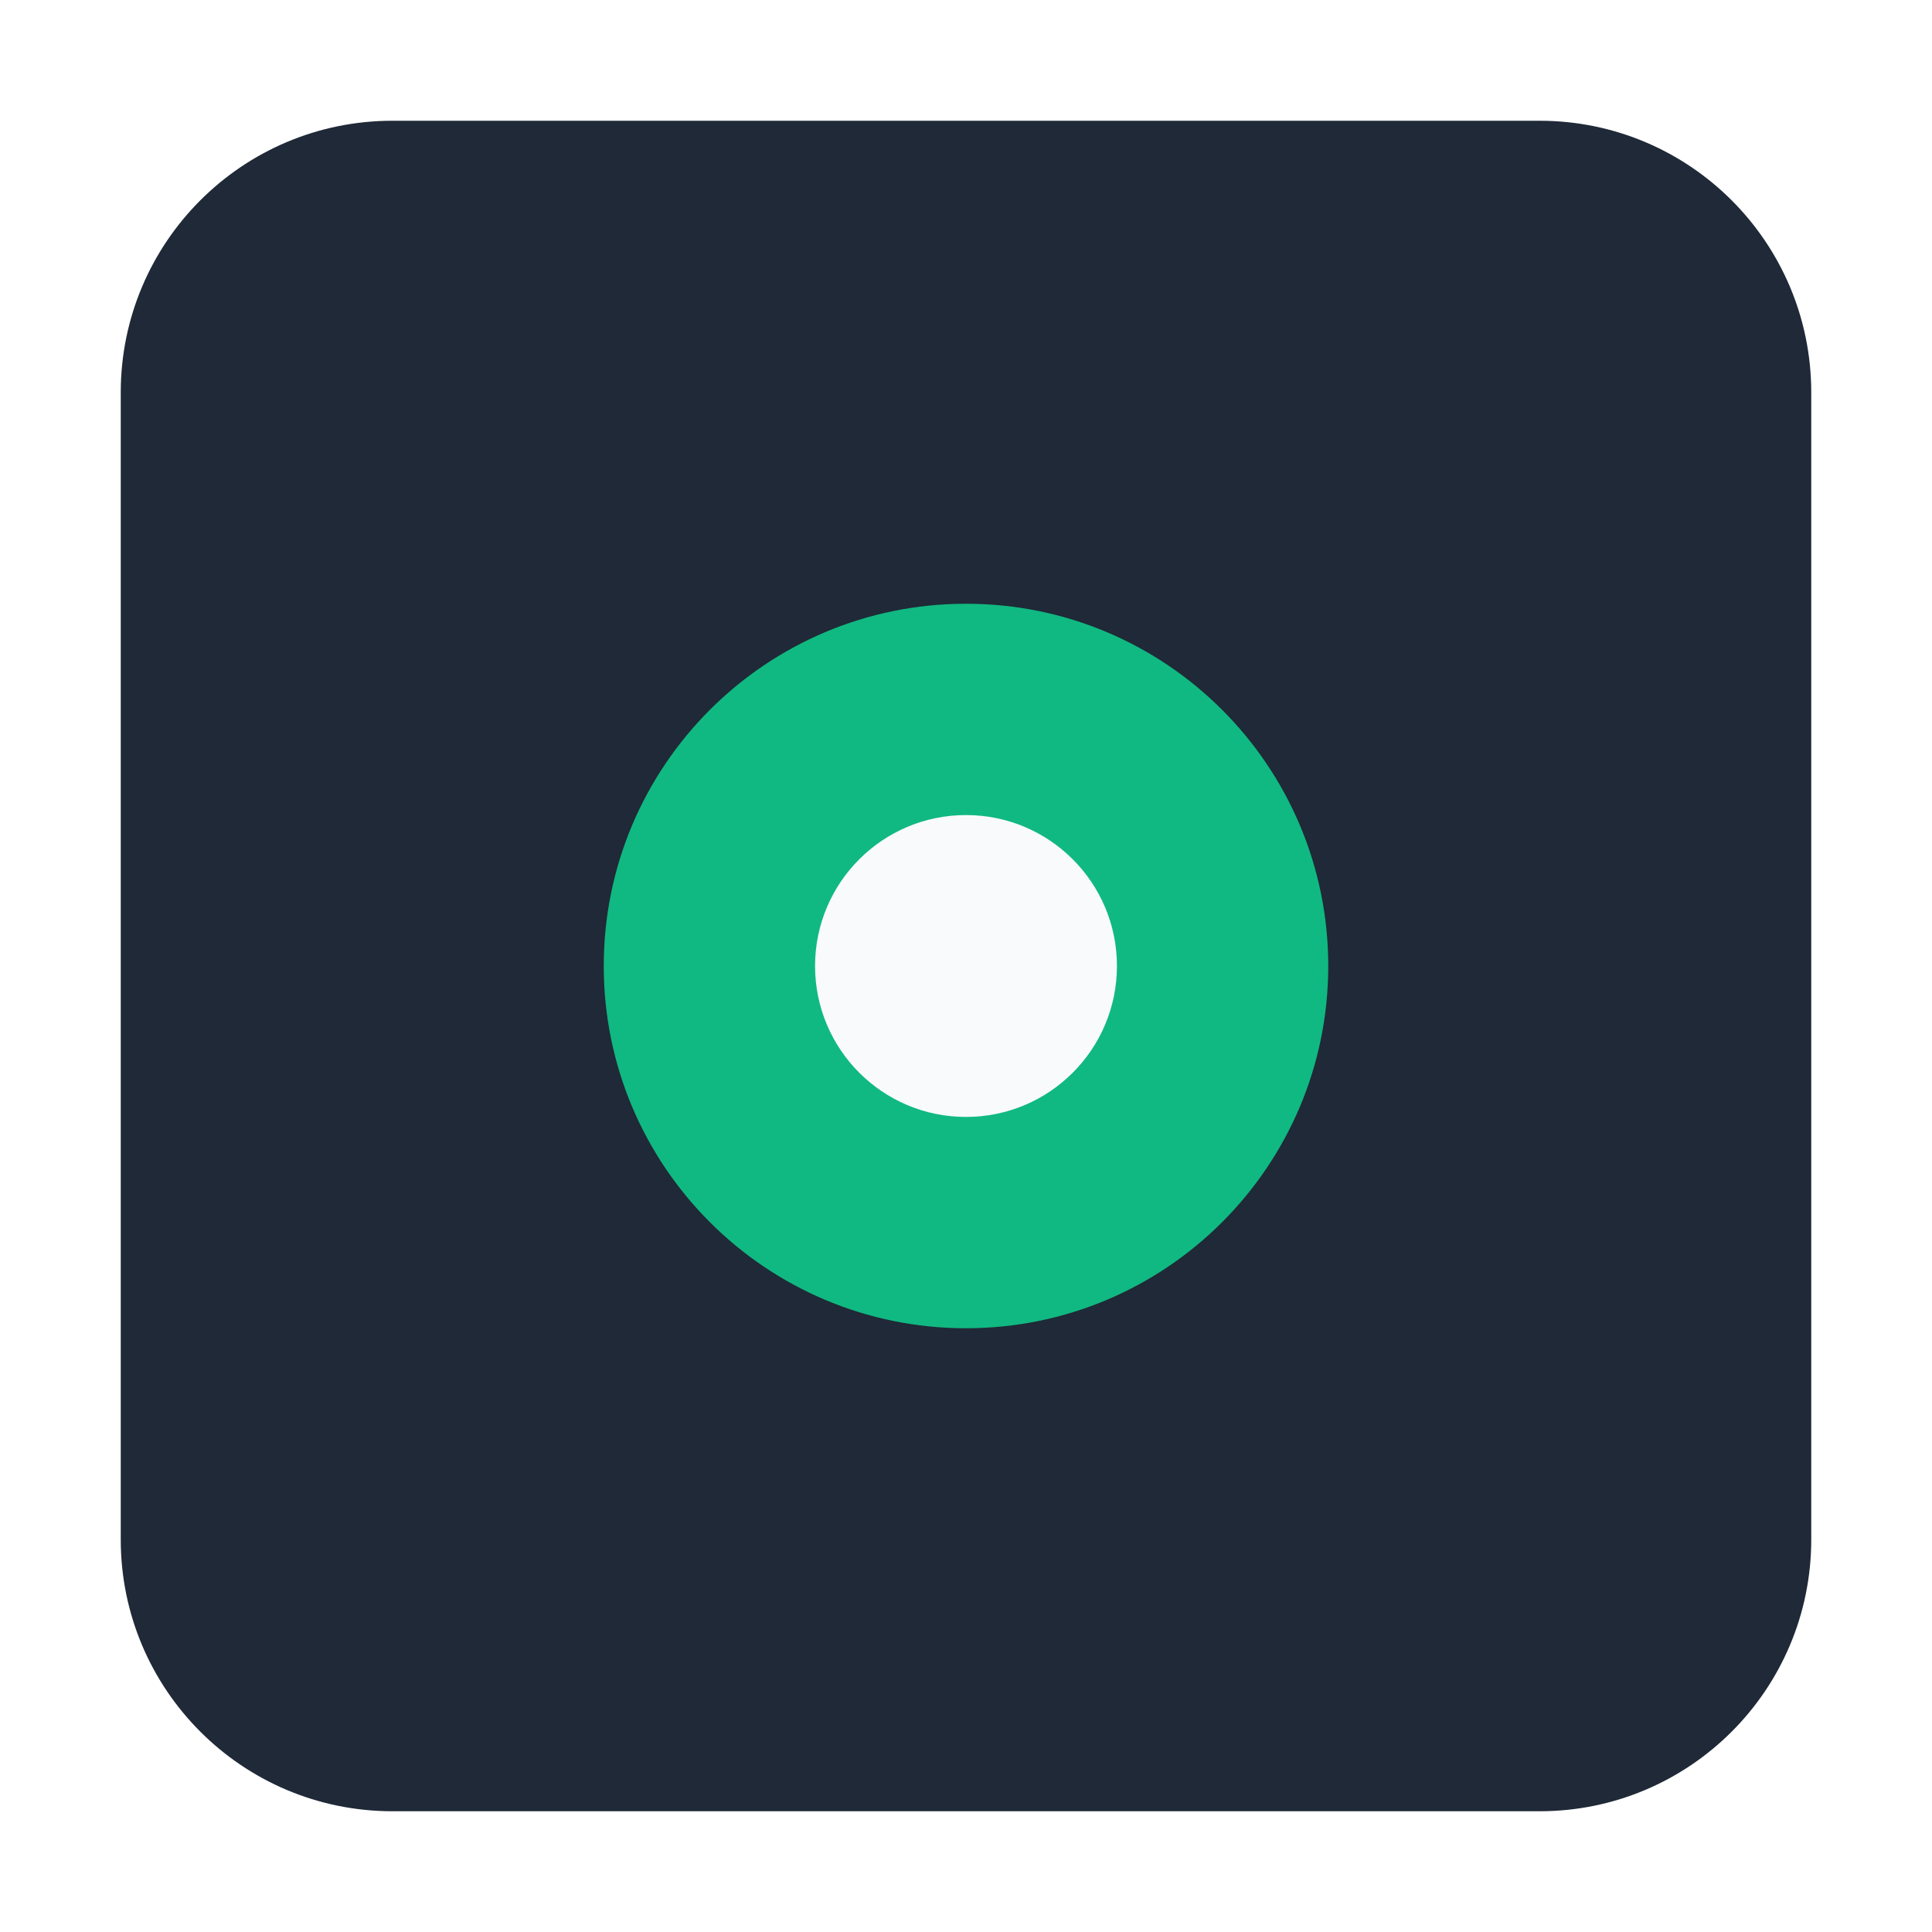
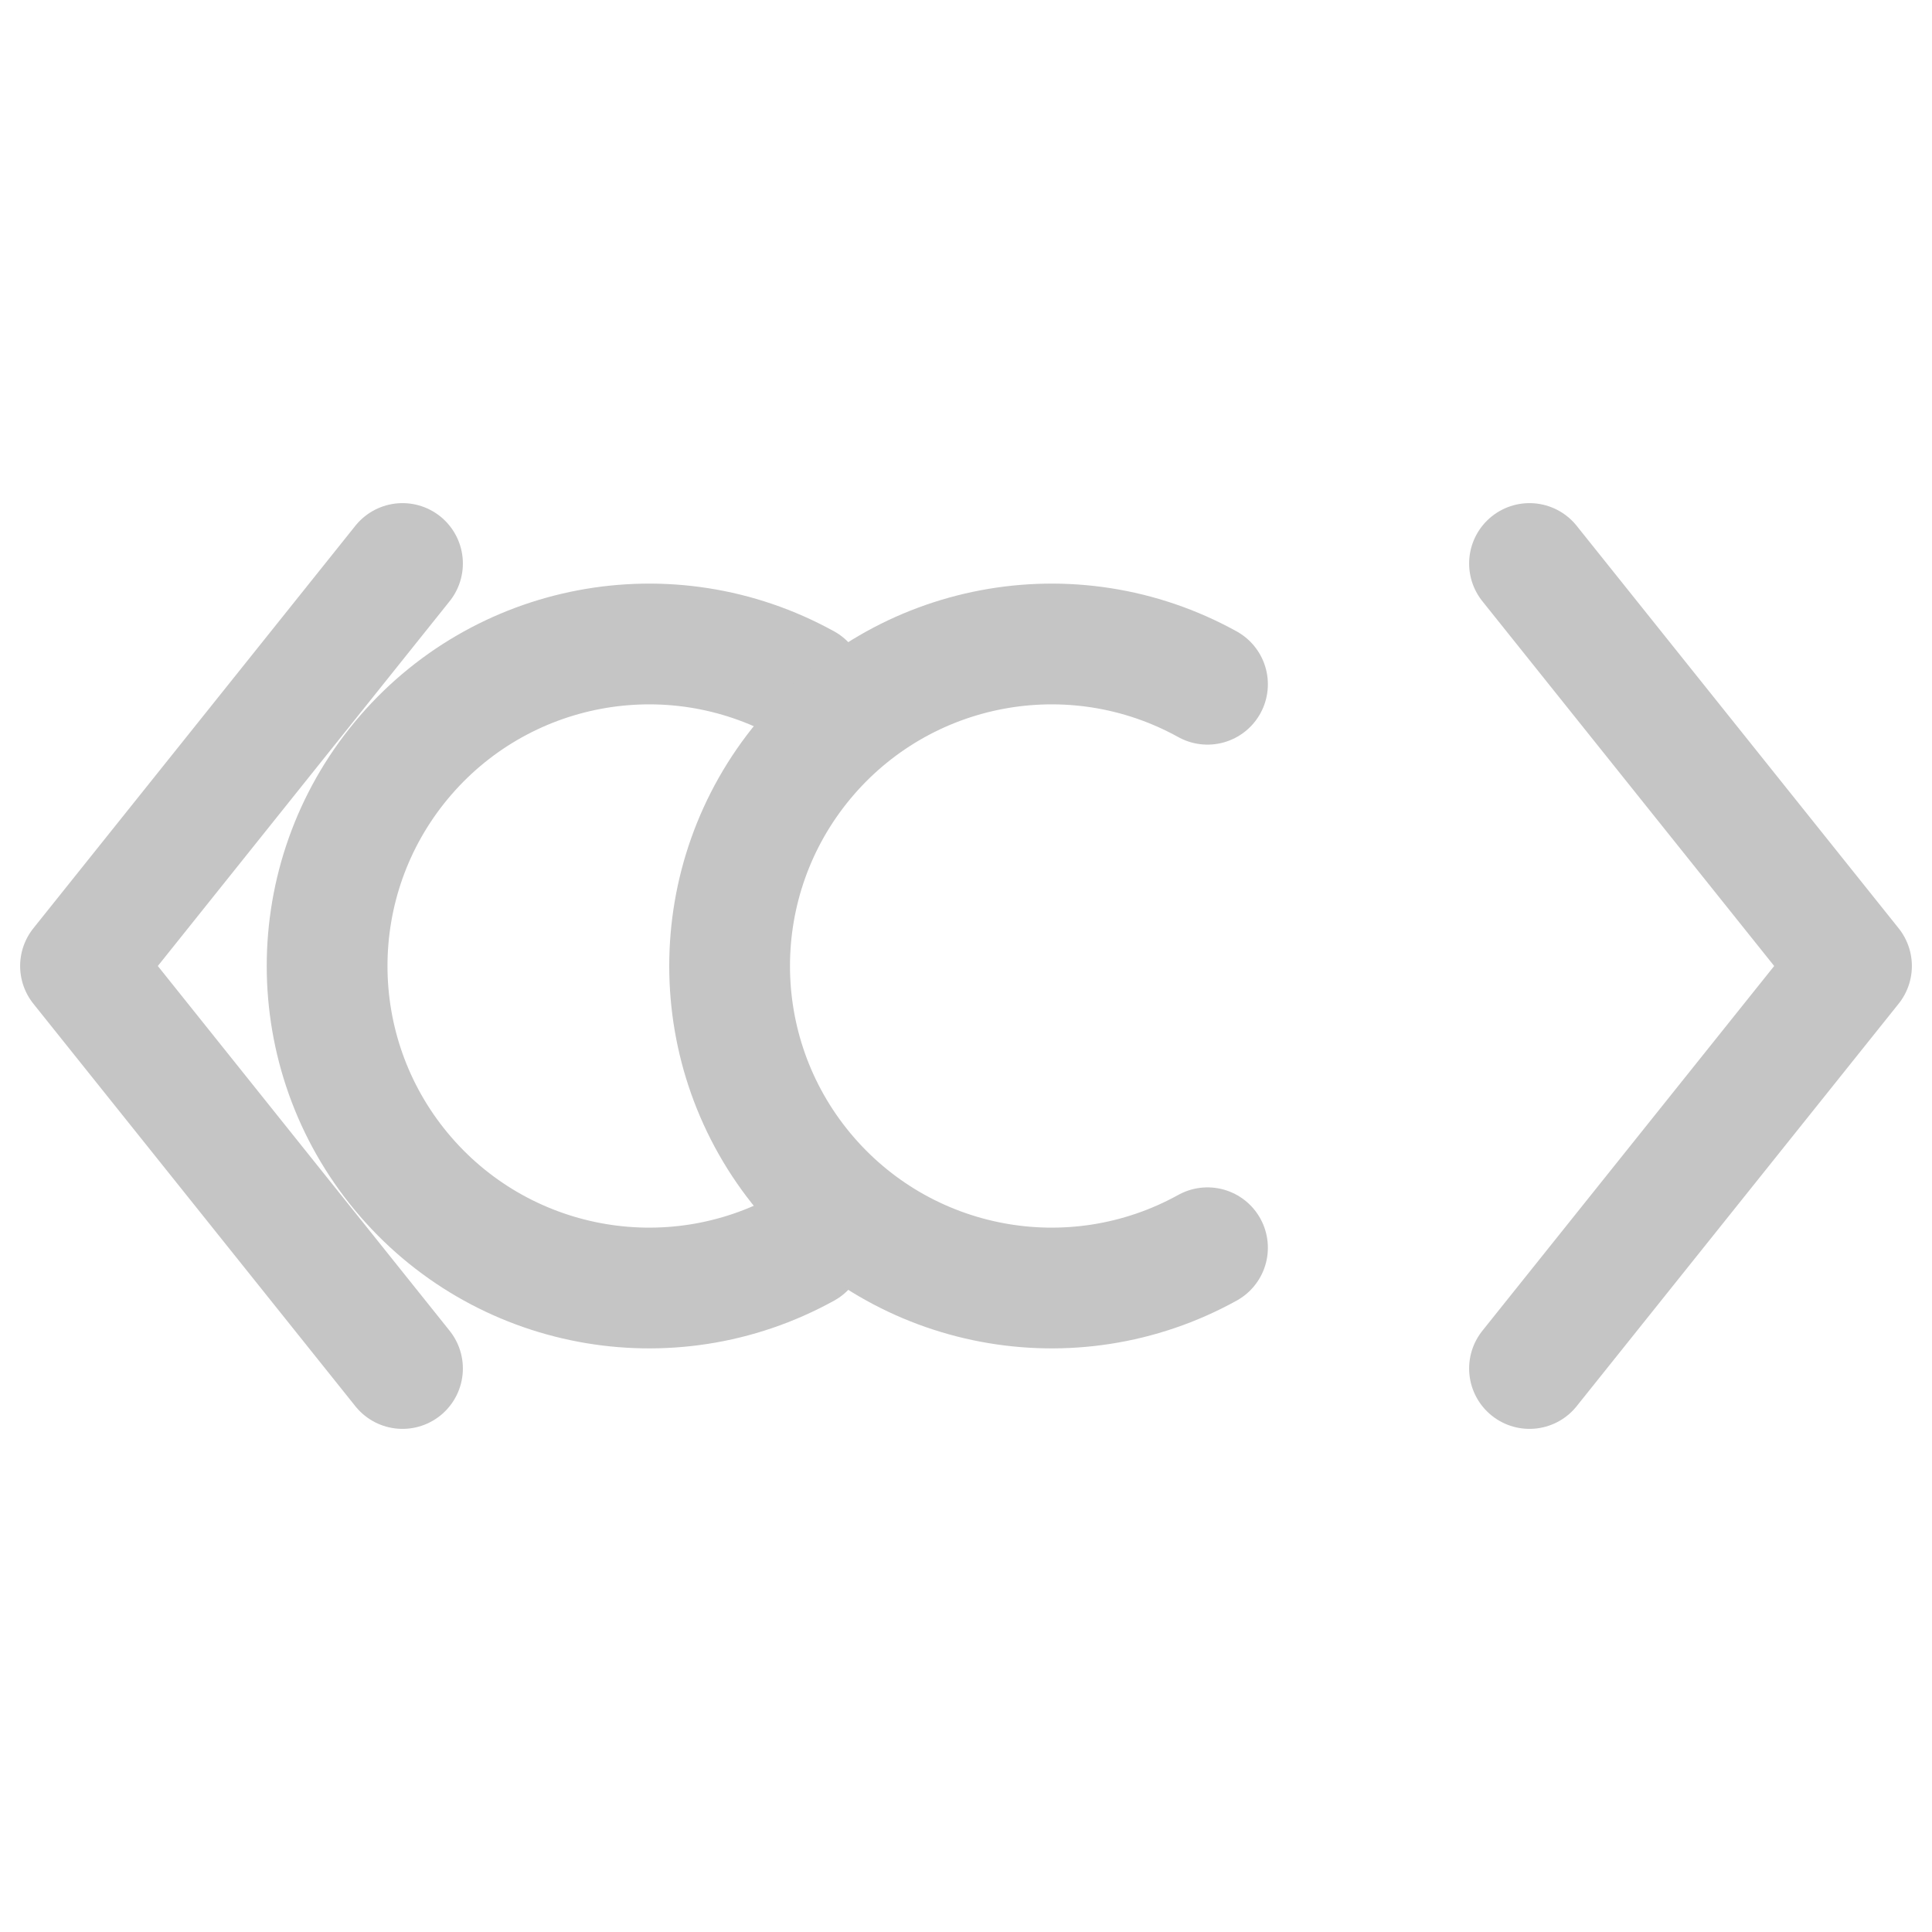
- <svg xmlns="http://www.w3.org/2000/svg" width="128" height="128" viewBox="0 0 128 128">
-   <rect x="8" y="8" width="112" height="112" rx="18" fill="#1f2937" />
-   <path d="M40 64c0-13.255 10.745-24 24-24s24 10.745 24 24-10.745 24-24 24S40 77.255 40 64Z" fill="#10b981" />
-   <circle cx="64" cy="64" r="10" fill="#f9fafb" />
+ <svg xmlns="http://www.w3.org/2000/svg" width="24" height="24" viewBox="0 0 24 24" fill="none">
+   <polyline points="5,7 1,12 5,17" stroke="#C5C5C5" stroke-width="1.5" stroke-linecap="round" stroke-linejoin="round" fill="none" />
+   <polyline points="19,7 23,12 19,17" stroke="#C5C5C5" stroke-width="1.5" stroke-linecap="round" stroke-linejoin="round" fill="none" />
+   <path d="M12.5,8.5 A4,4 0 1,0 12.5,15.5" stroke="#C5C5C5" stroke-width="1.5" stroke-linecap="round" fill="none" transform="translate(-2.5,0)" />
+   <path d="M12.5,8.5 A4,4 0 1,0 12.5,15.5" stroke="#C5C5C5" stroke-width="1.5" stroke-linecap="round" fill="none" transform="translate(2.5,0)" />
</svg>
